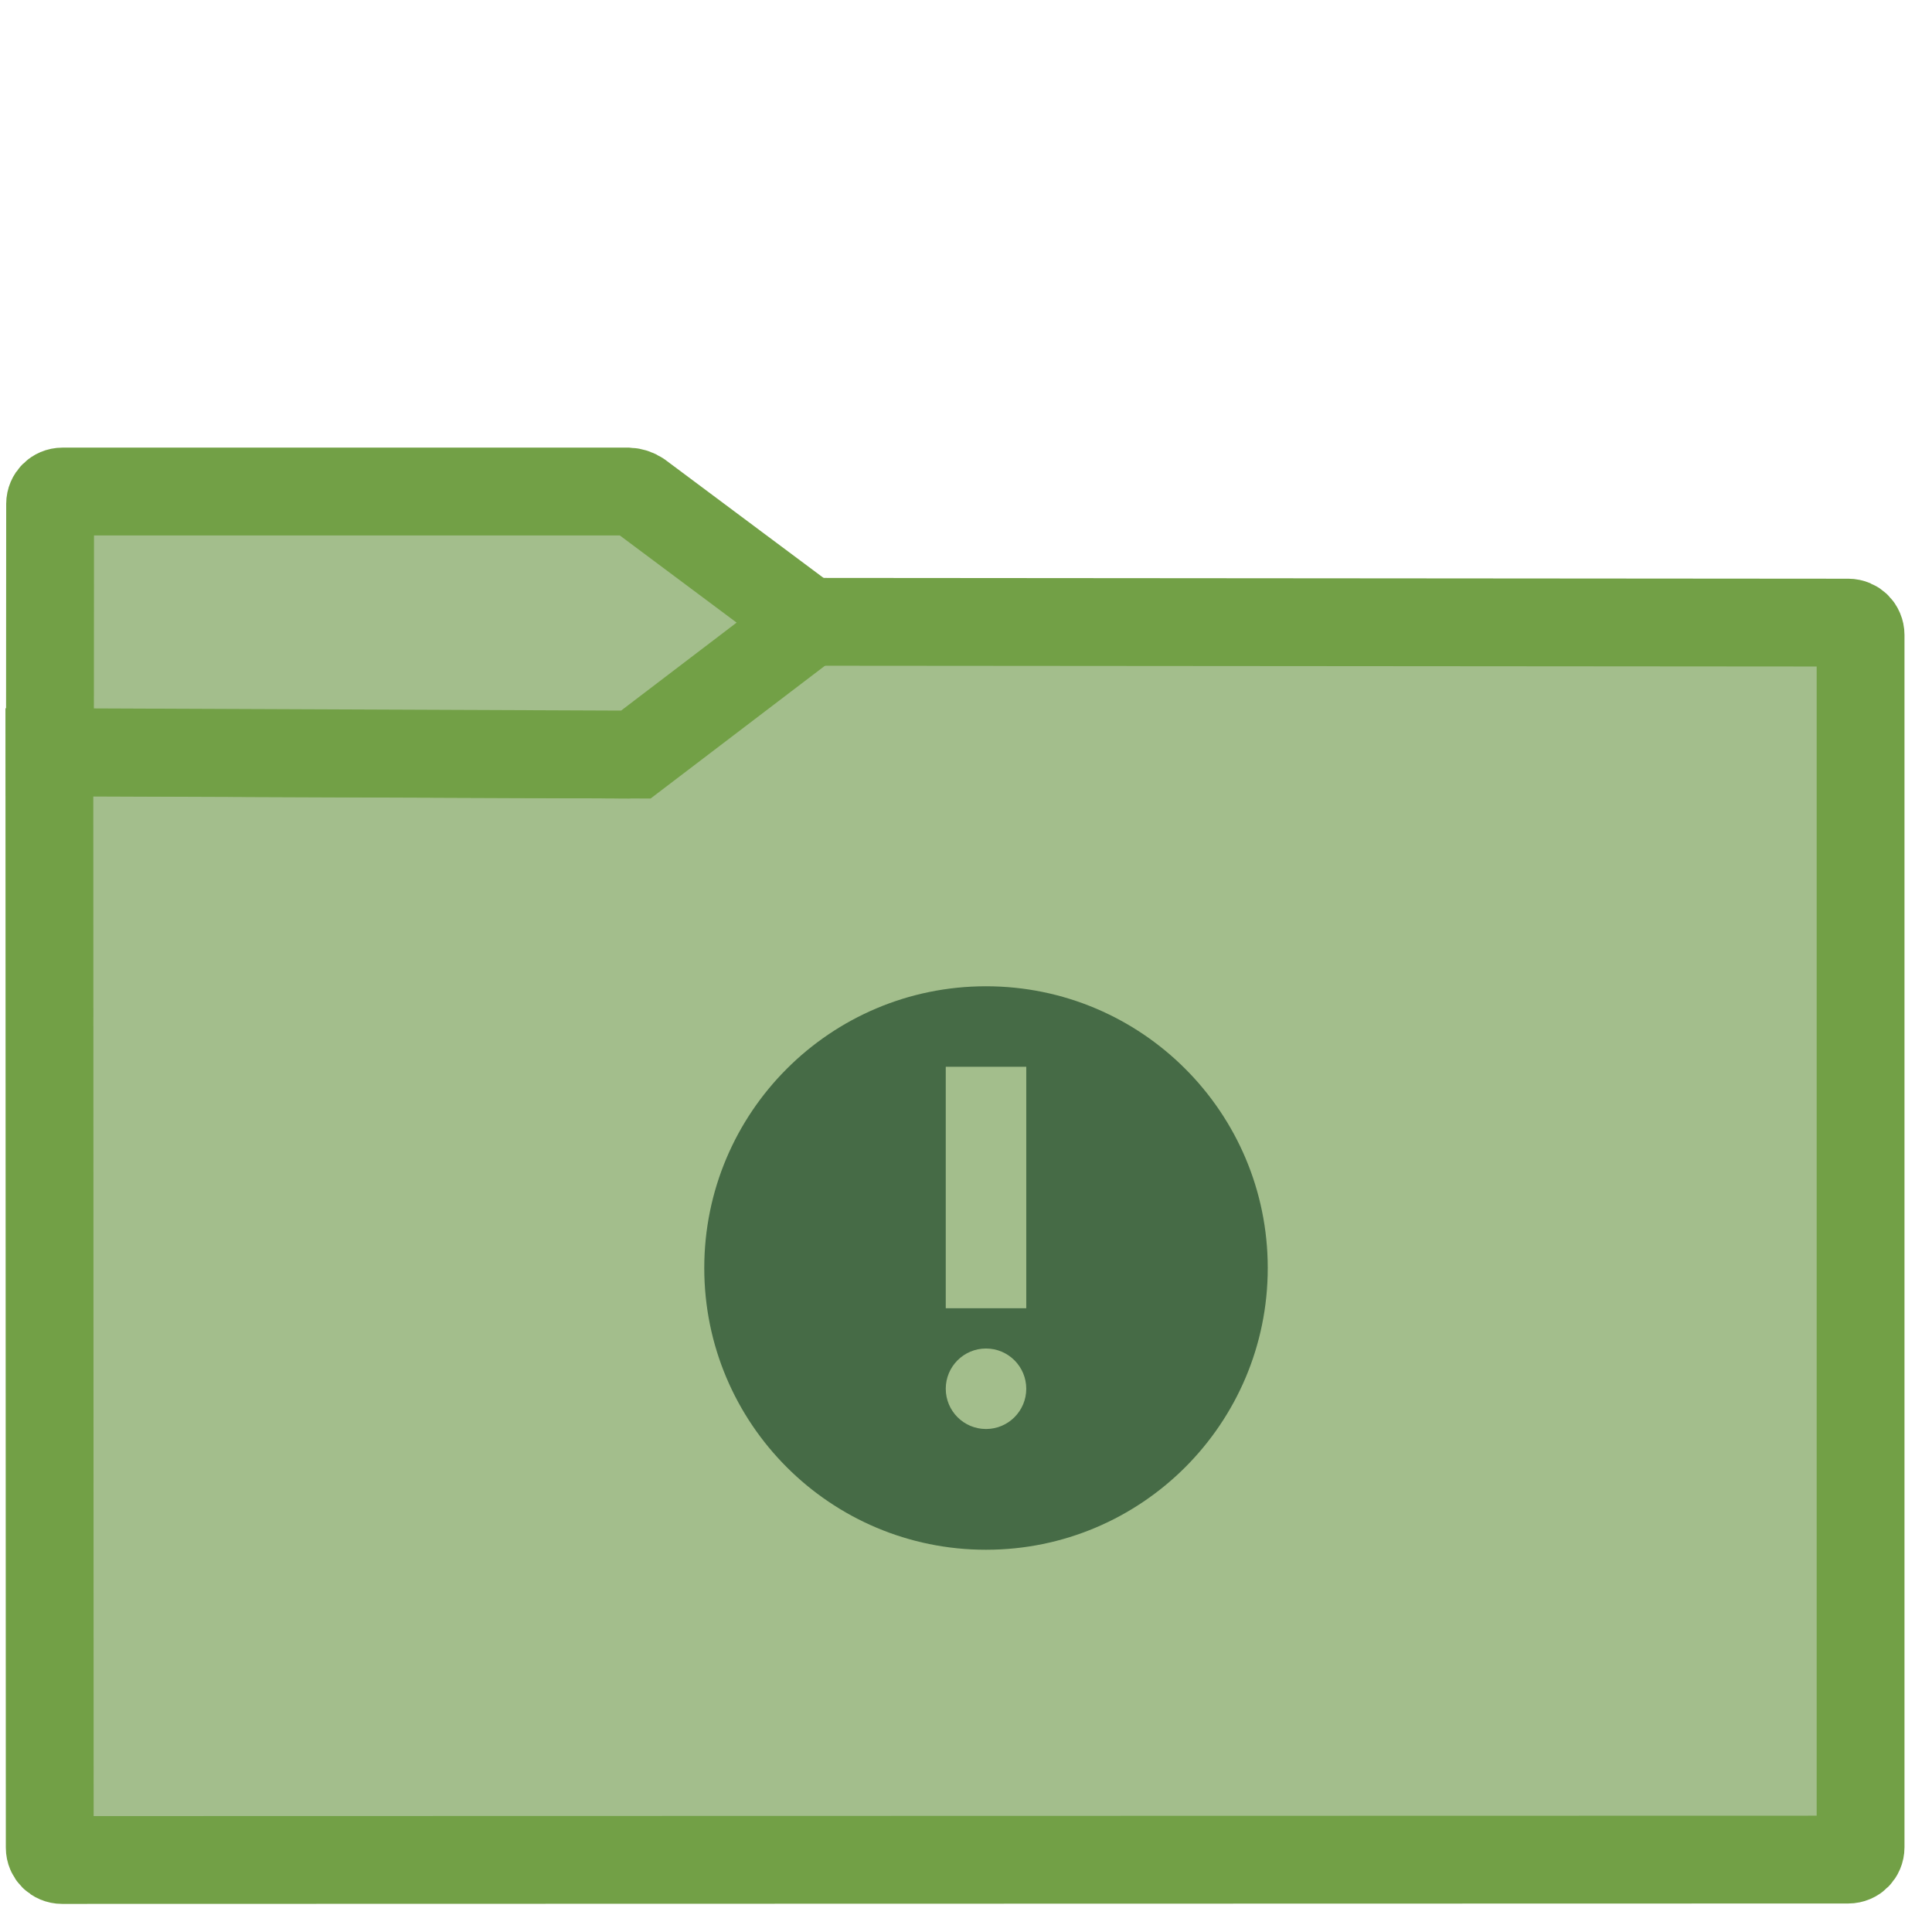
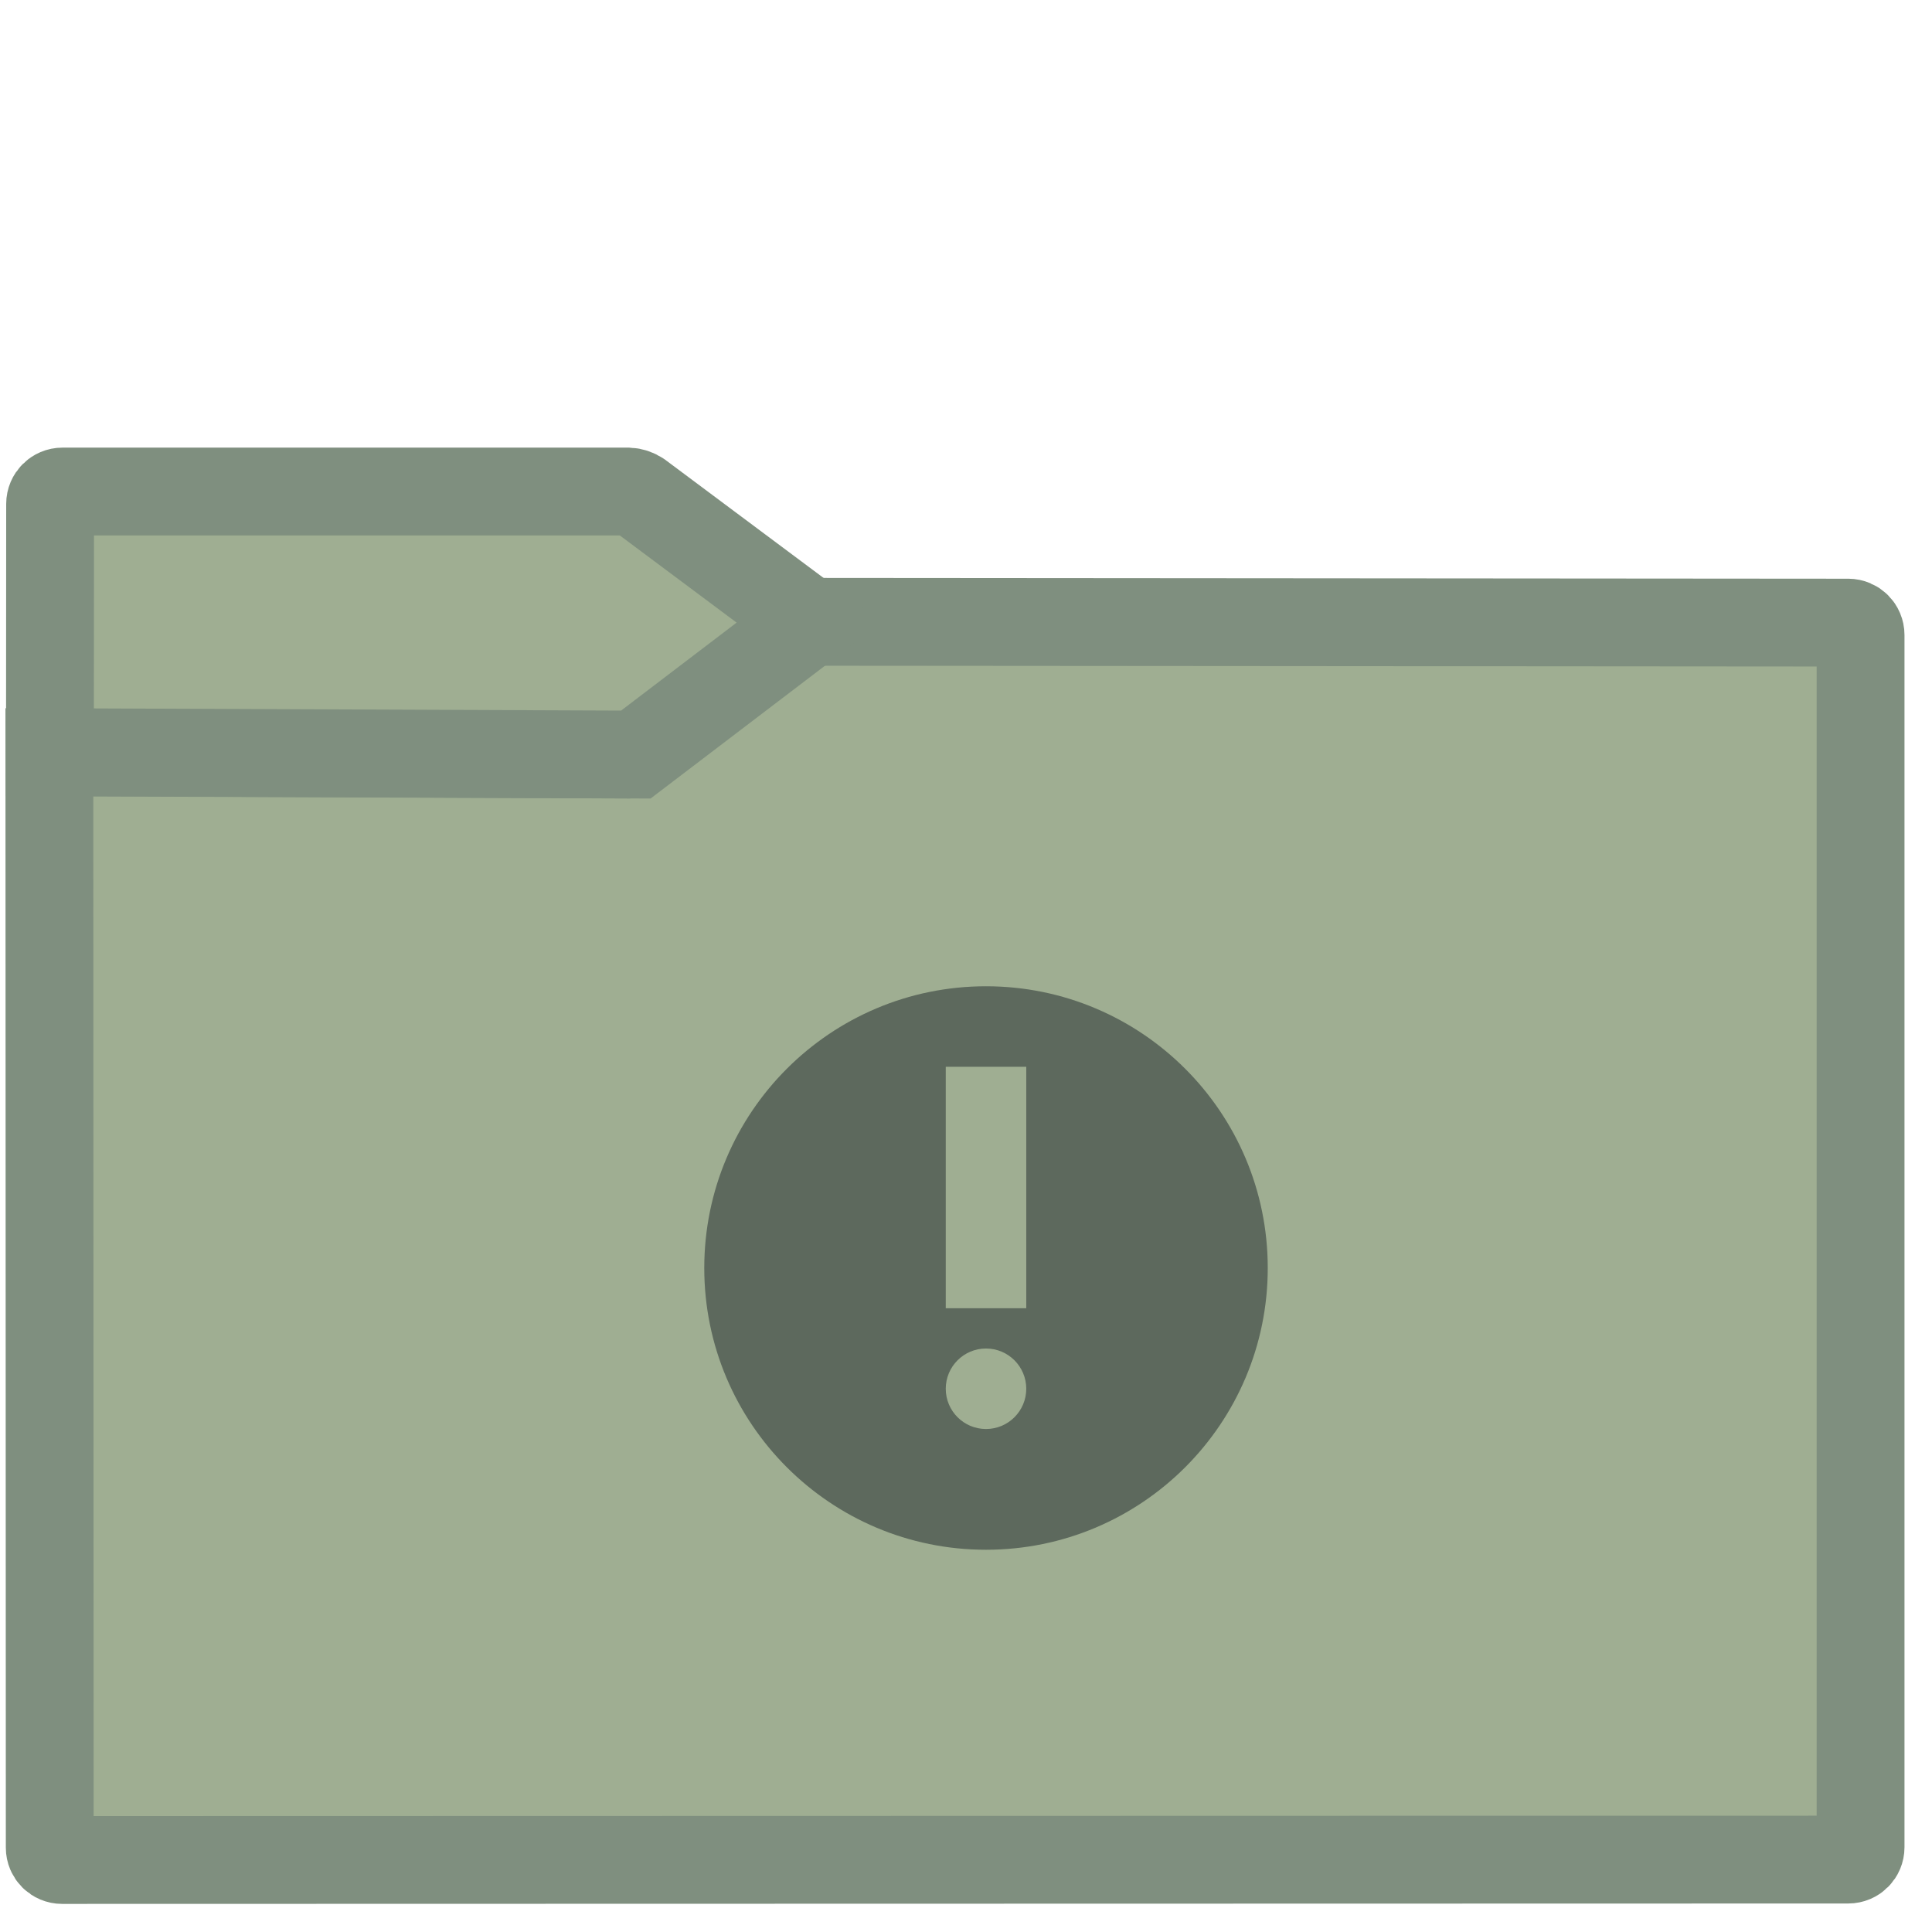
<svg xmlns="http://www.w3.org/2000/svg" style="isolation:isolate" width="22" height="22">
  <defs>
    <clipPath clipPathUnits="userSpaceOnUse" id="a">
      <path fill="none" d="M0 0h48v48H0z" />
    </clipPath>
  </defs>
  <g clip-path="url(#a)" transform="matrix(.45832 0 0 .45832 -.001 .002)">
    <linearGradient id="b" x1="-.046" y1=".16" x2=".852" y2=".71" gradientTransform="matrix(45 0 0 30.763 1.229 15.445)" gradientUnits="userSpaceOnUse">
-       <stop offset="3.043%" stop-color="#a3be8c" />
-       <stop offset="98.261%" stop-color="#a3be8c" />
+       <stop offset="3.043%" stop-color="#9fae92" />
+       <stop offset="98.261%" stop-color="#9fae92" />
    </linearGradient>
-     <path d="M1.545 46.208l44.378-.01a.306.306 0 0 0 .306-.306v-30.12a.307.307 0 0 0-.306-.307l-25.816-.02-4.221 3.206a.535.535 0 0 1-.276.092l-14.381-.055.009 27.214c0 .169.138.306.307.306z" stroke-miterlimit="3" vector-effect="non-scaling-stroke" fill="url(#b)" stroke="#72a046" stroke-linecap="square" />
+     <path d="M1.545 46.208l44.378-.01a.306.306 0 0 0 .306-.306v-30.12a.307.307 0 0 0-.306-.307l-25.816-.02-4.221 3.206a.535.535 0 0 1-.276.092l-14.381-.055.009 27.214c0 .169.138.306.307.306z" stroke-miterlimit="3" vector-effect="non-scaling-stroke" fill="url(#b)" stroke="#7f8f7f" stroke-linecap="square" />
    <linearGradient id="c" x1="0" y1=".5" x2="1" y2=".5" gradientTransform="matrix(18.873 0 0 6.535 1.243 12.208)" gradientUnits="userSpaceOnUse">
-       <stop offset="3.043%" stop-color="#a3be8c" />
-       <stop offset="98.261%" stop-color="#a3be8c" />
+       <stop offset="3.043%" stop-color="#9fae92" />
+       <stop offset="98.261%" stop-color="#9fae92" />
    </linearGradient>
-     <path d="M20.116 15.456L15.887 12.3a.538.538 0 0 0-.277-.092H1.554a.308.308 0 0 0-.307.307l-.004 6.168 14.557.06z" stroke-miterlimit="3" vector-effect="non-scaling-stroke" fill="url(#c)" stroke="#72a046" stroke-linecap="square" />
-     <path d="M24.5 24.5a7 7 0 1 0 0 14 7 7 0 0 0 0-14zm-1 2h2v6h-2zm1 7a1 1 0 1 1 0 2 1 1 0 0 1 0-2z" fill="#466b46" />
+     <path d="M20.116 15.456L15.887 12.3a.538.538 0 0 0-.277-.092H1.554a.308.308 0 0 0-.307.307l-.004 6.168 14.557.06z" stroke-miterlimit="3" vector-effect="non-scaling-stroke" fill="url(#c)" stroke="#7f8f7f" stroke-linecap="square" />
+     <path d="M24.5 24.5a7 7 0 1 0 0 14 7 7 0 0 0 0-14zm-1 2h2v6h-2zm1 7a1 1 0 1 1 0 2 1 1 0 0 1 0-2z" fill="#5d695d" />
  </g>
</svg>
